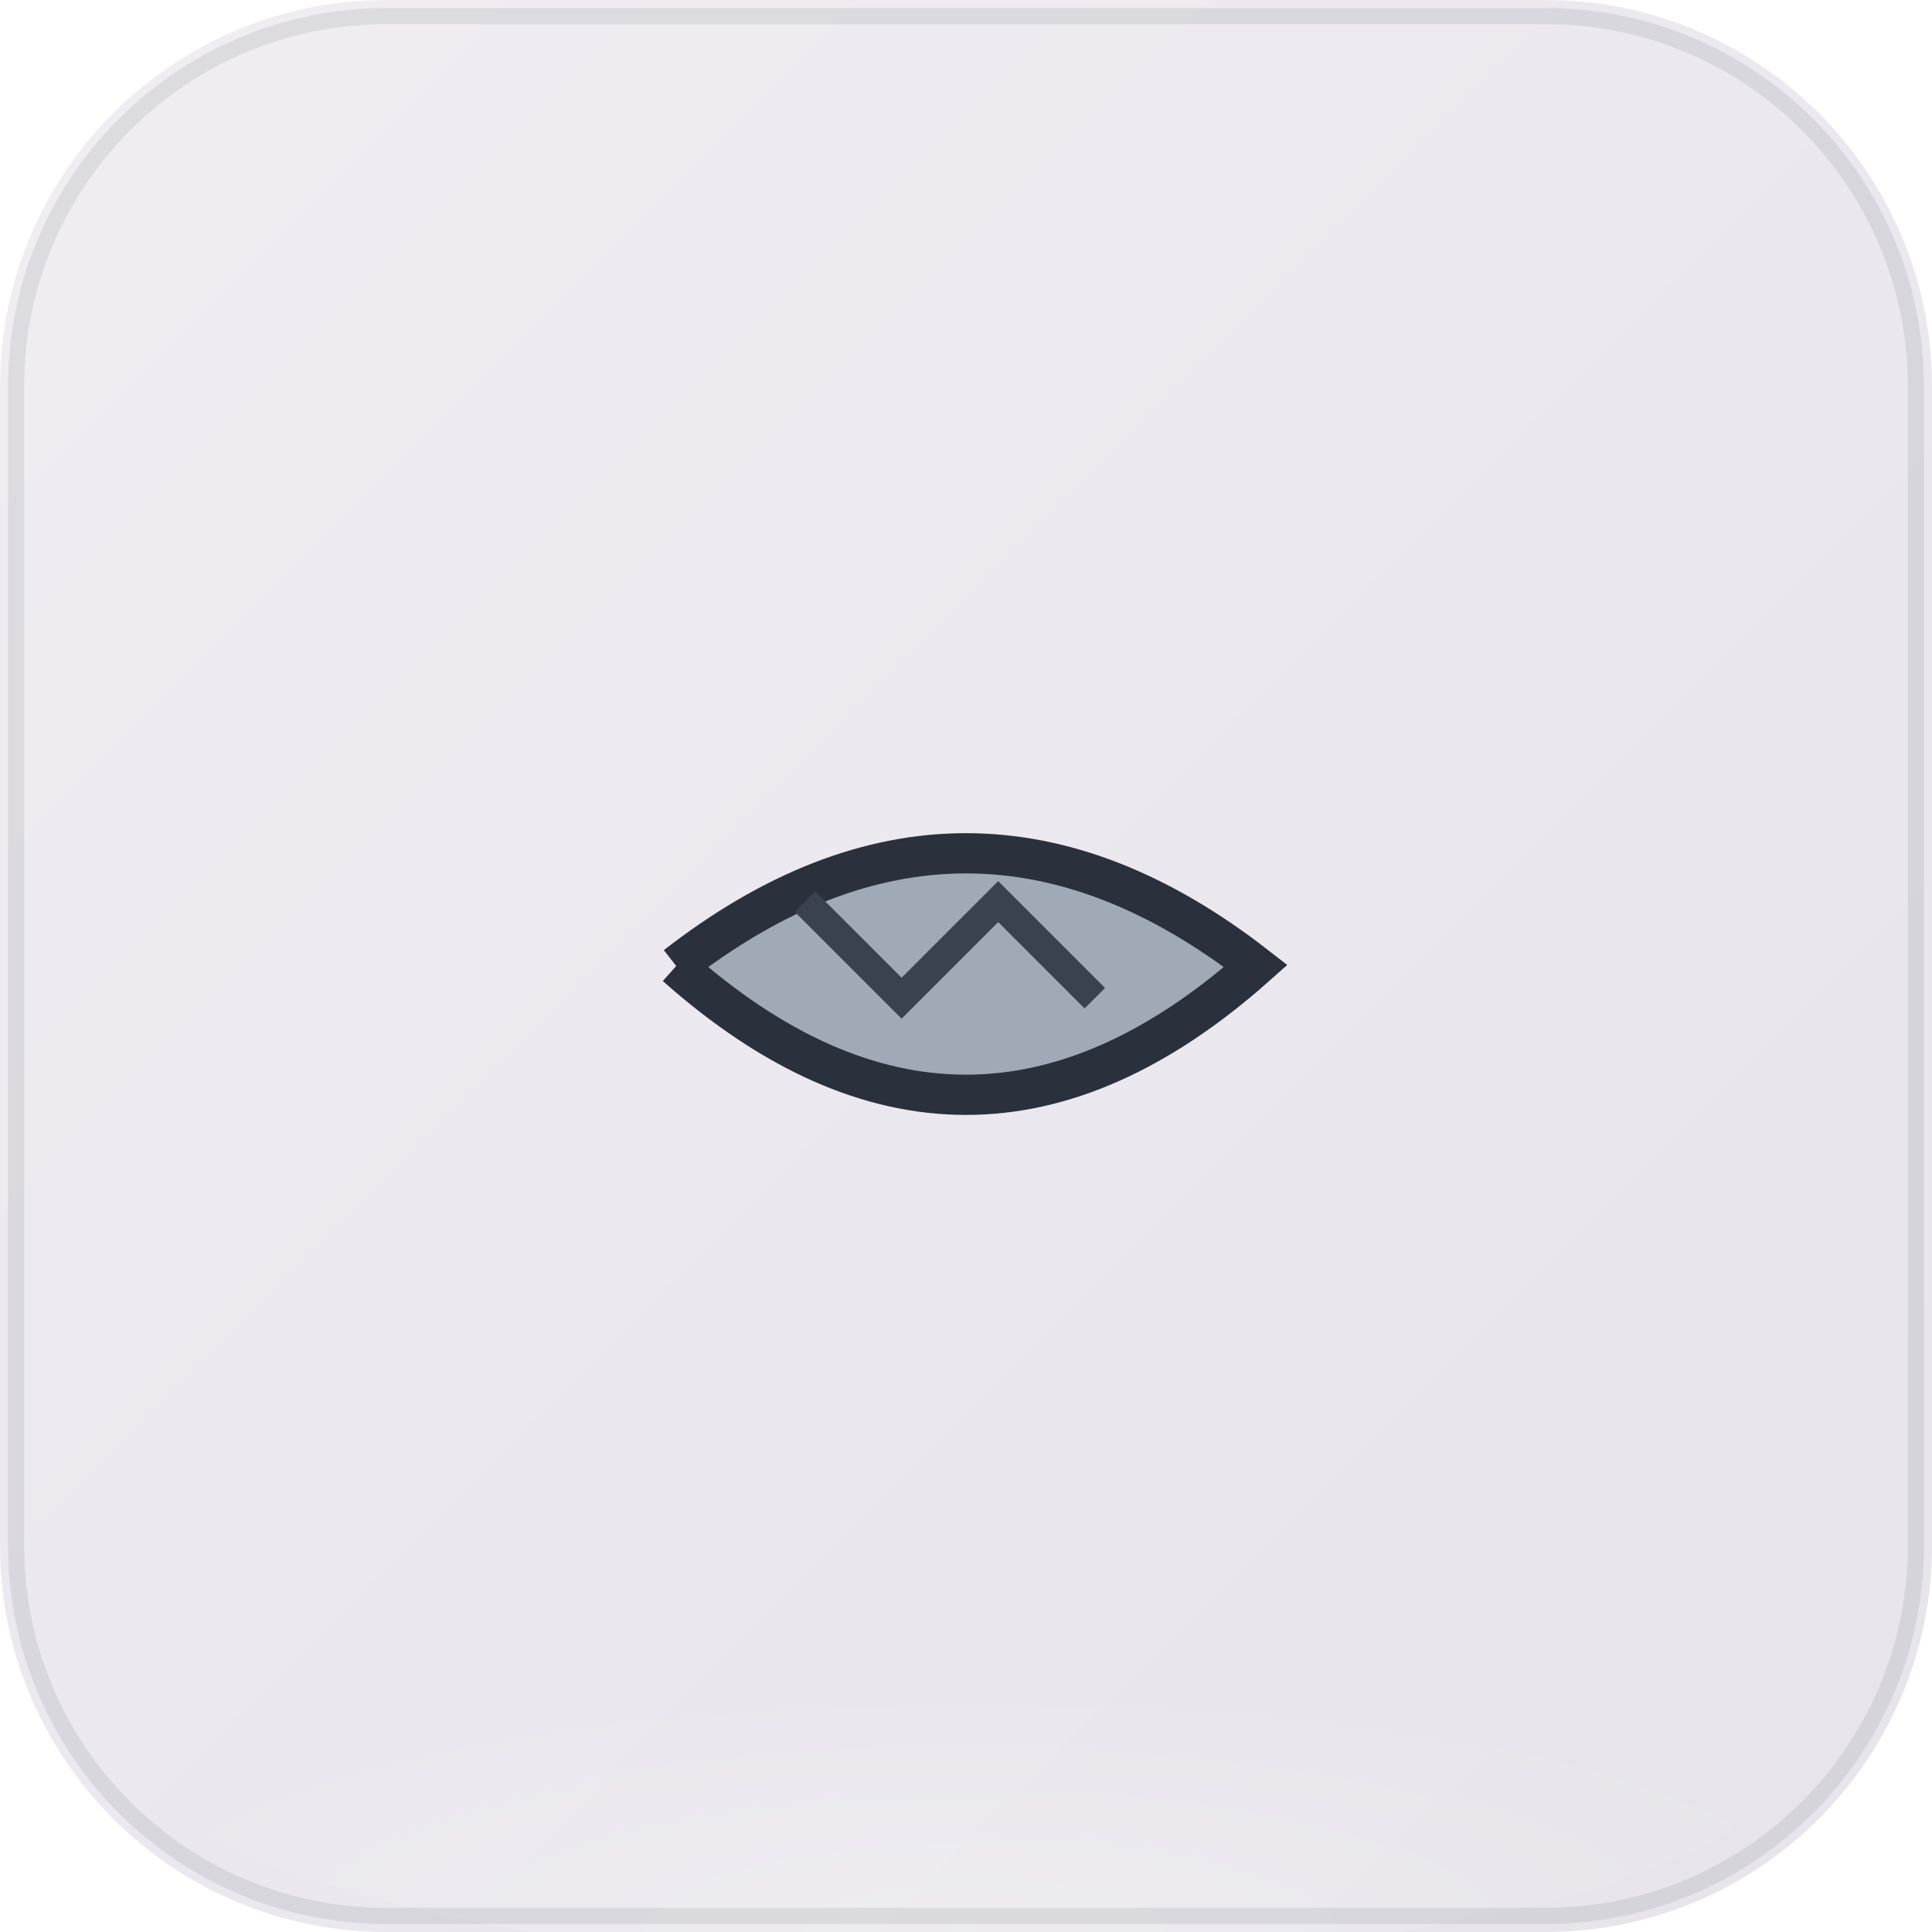
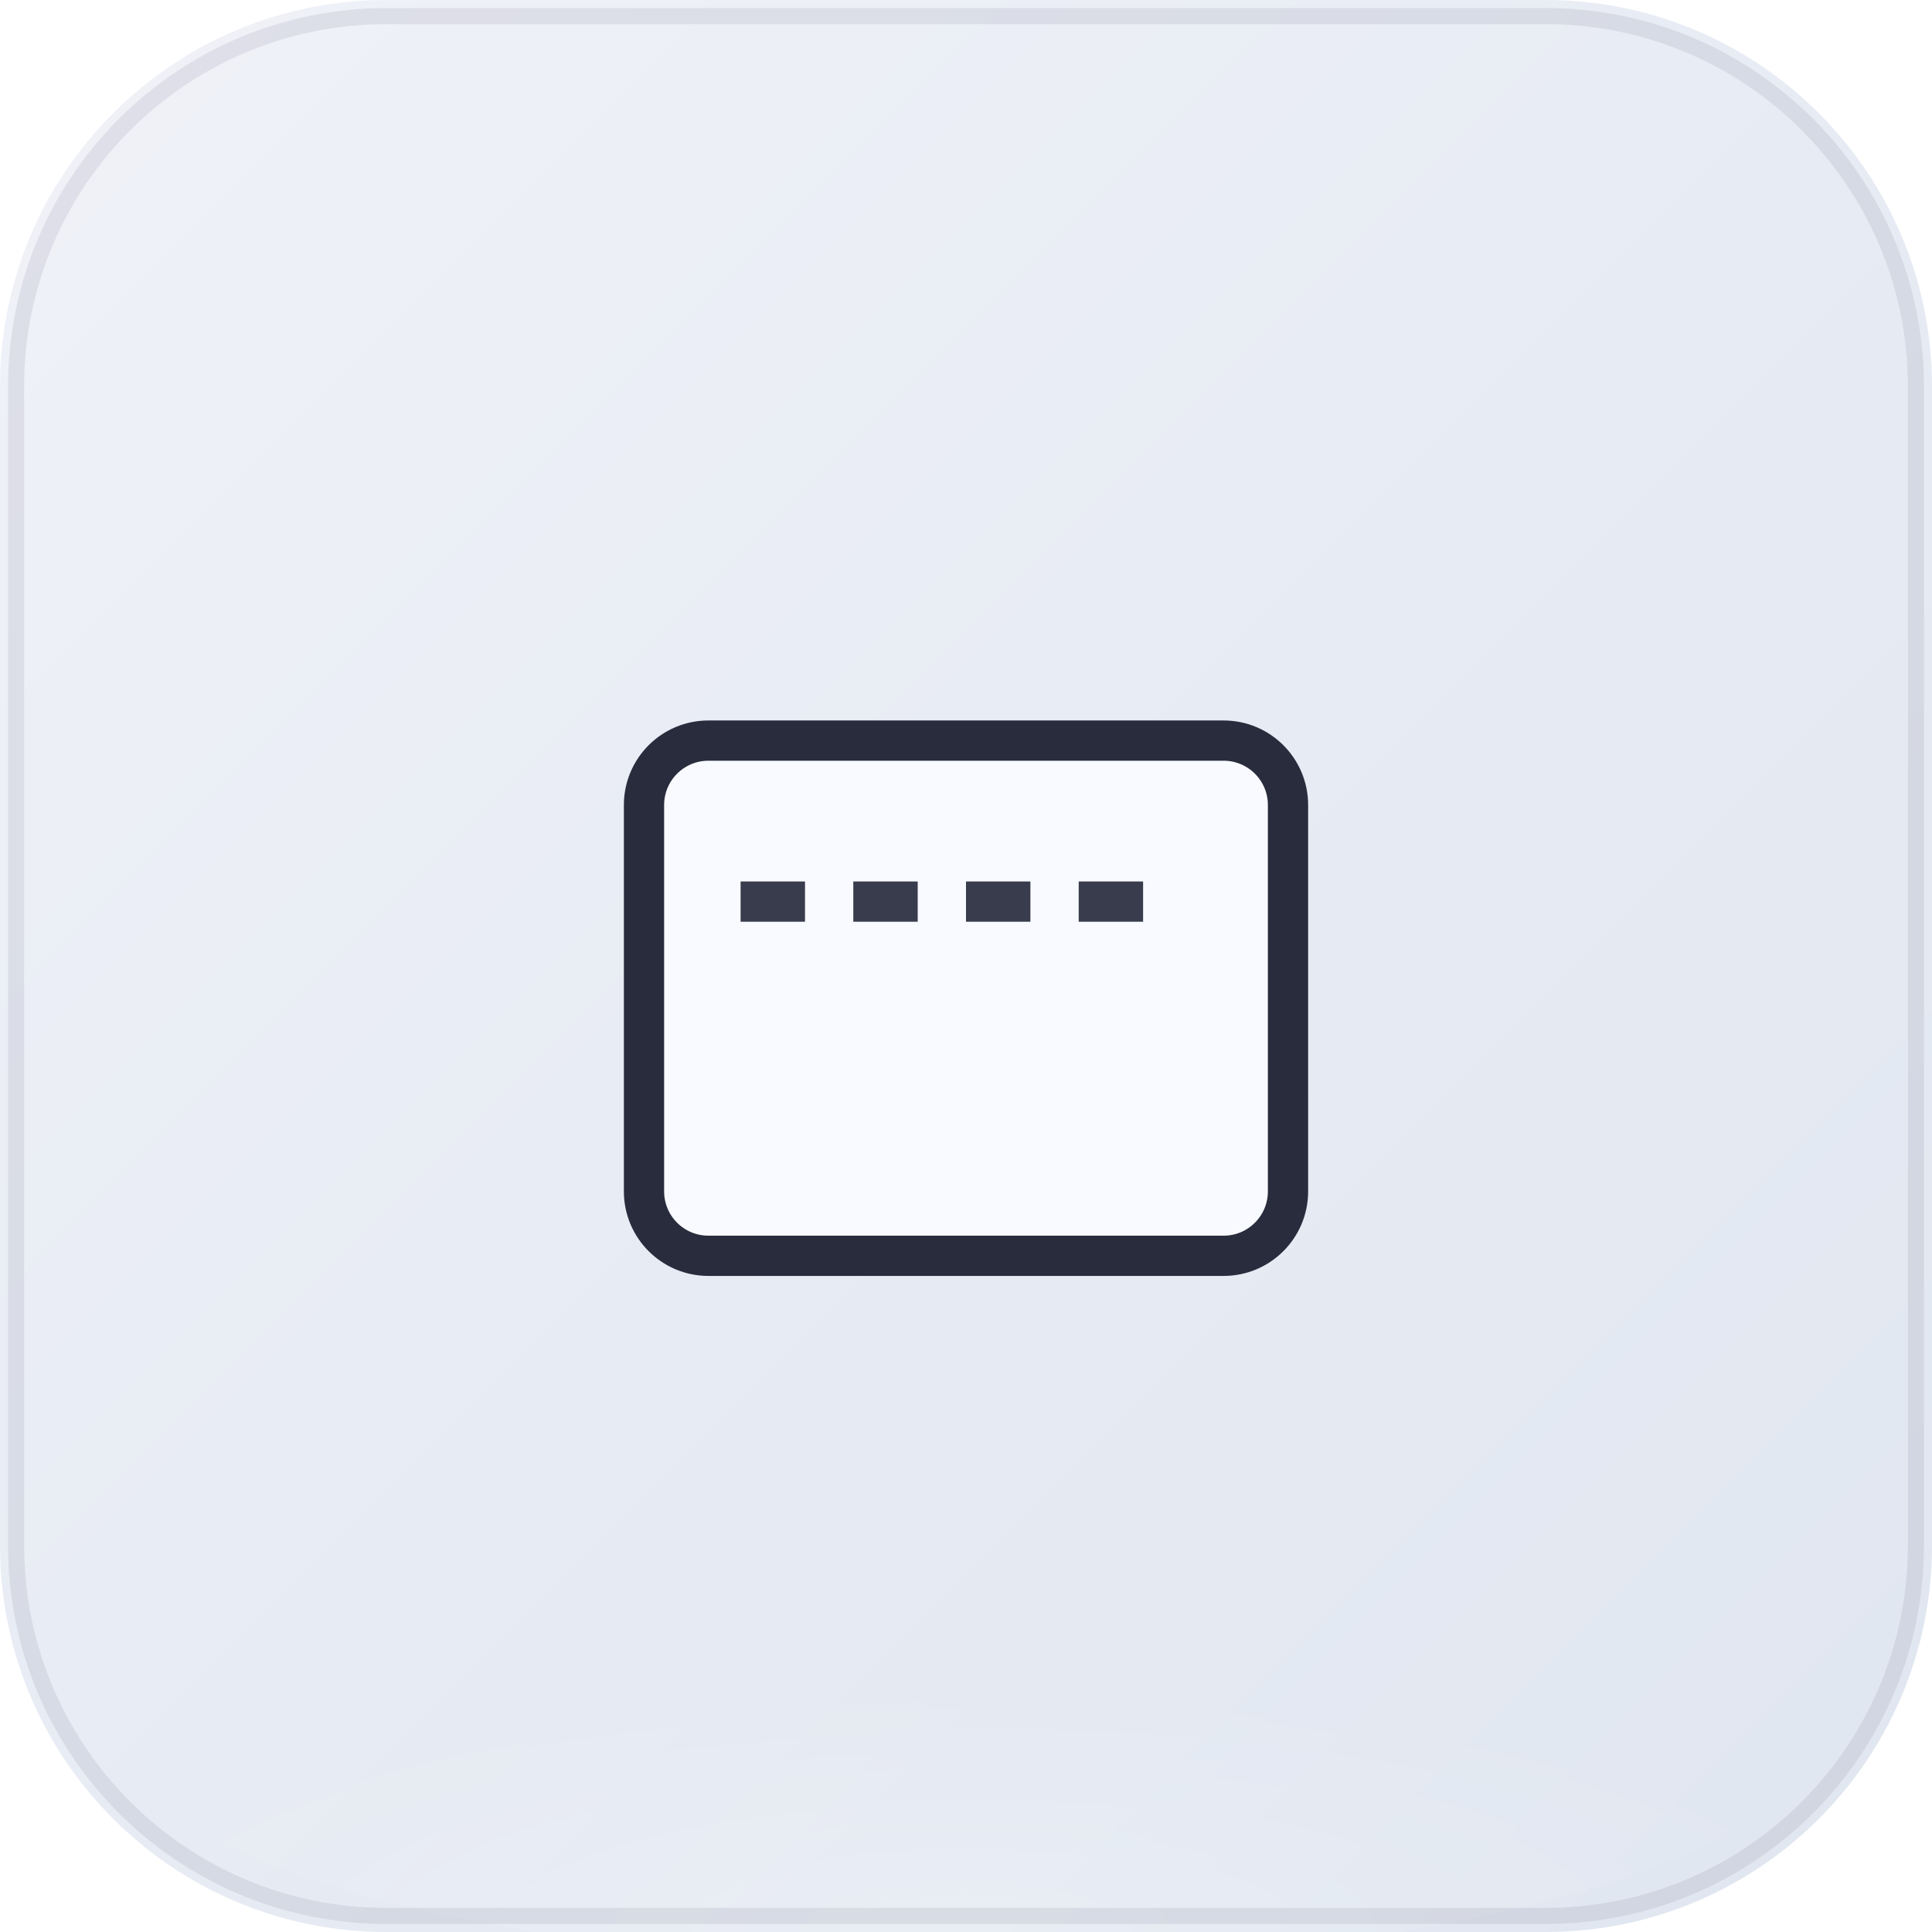
<svg xmlns="http://www.w3.org/2000/svg" viewBox="0 0 120 120" width="120" height="120" role="img" aria-hidden="true">
  <defs>
    <linearGradient id="bg-p95" x1="0%" y1="0%" x2="100%" y2="100%">
-       <stop offset="0%" stop-color="#f0eef3" />
-       <stop offset="45%" stop-color="#ebe9ef" />
-       <stop offset="100%" stop-color="#e6e4ea" />
+       <stop offset="0%" stop-color="#f0f2f8" />
+       <stop offset="45%" stop-color="#e8ecf4" />
+       <stop offset="100%" stop-color="#e0e6f0" />
    </linearGradient>
    <radialGradient id="vin-p95" cx="50%" cy="92%" r="55%">
-       <stop offset="0%" stop-color="rgba(255,255,255,0.5)" />
+       <stop offset="0%" stop-color="rgba(255,255,255,0.46)" />
      <stop offset="100%" stop-color="rgba(255,255,255,0)" />
    </radialGradient>
  </defs>
  <rect width="120" height="120" rx="24" fill="url(#bg-p95)" />
-   <ellipse cx="60" cy="108" rx="52" ry="14" fill="url(#vin-p95)" opacity="0.45" />
-   <rect x="1" y="1" width="118" height="118" rx="23" fill="none" stroke="rgba(45,52,64,0.1)" stroke-width="1" />
-   <path d="M42 60 Q60 46 78 60 Q60 76 42 60" fill="#a0aab6" stroke="#2a303c" stroke-width="2.5" />
-   <path d="M50 56 L56 62 L62 56 L68 62" fill="none" stroke="#3a4250" stroke-width="1.8" />
+   <ellipse cx="60" cy="108" rx="52" ry="14" fill="url(#vin-p95)" opacity="0.42" />
+   <rect x="1" y="1" width="118" height="118" rx="23" fill="none" stroke="rgba(64,68,96,0.1)" stroke-width="1" />
+   <rect x="40" y="46" width="40" height="32" rx="4" fill="#f8faff" stroke="#282c3c" stroke-width="2.5" />
+   <path d="M46 56 H74" stroke="#383c4c" stroke-width="2.5" stroke-dasharray="4 3" />
</svg>
